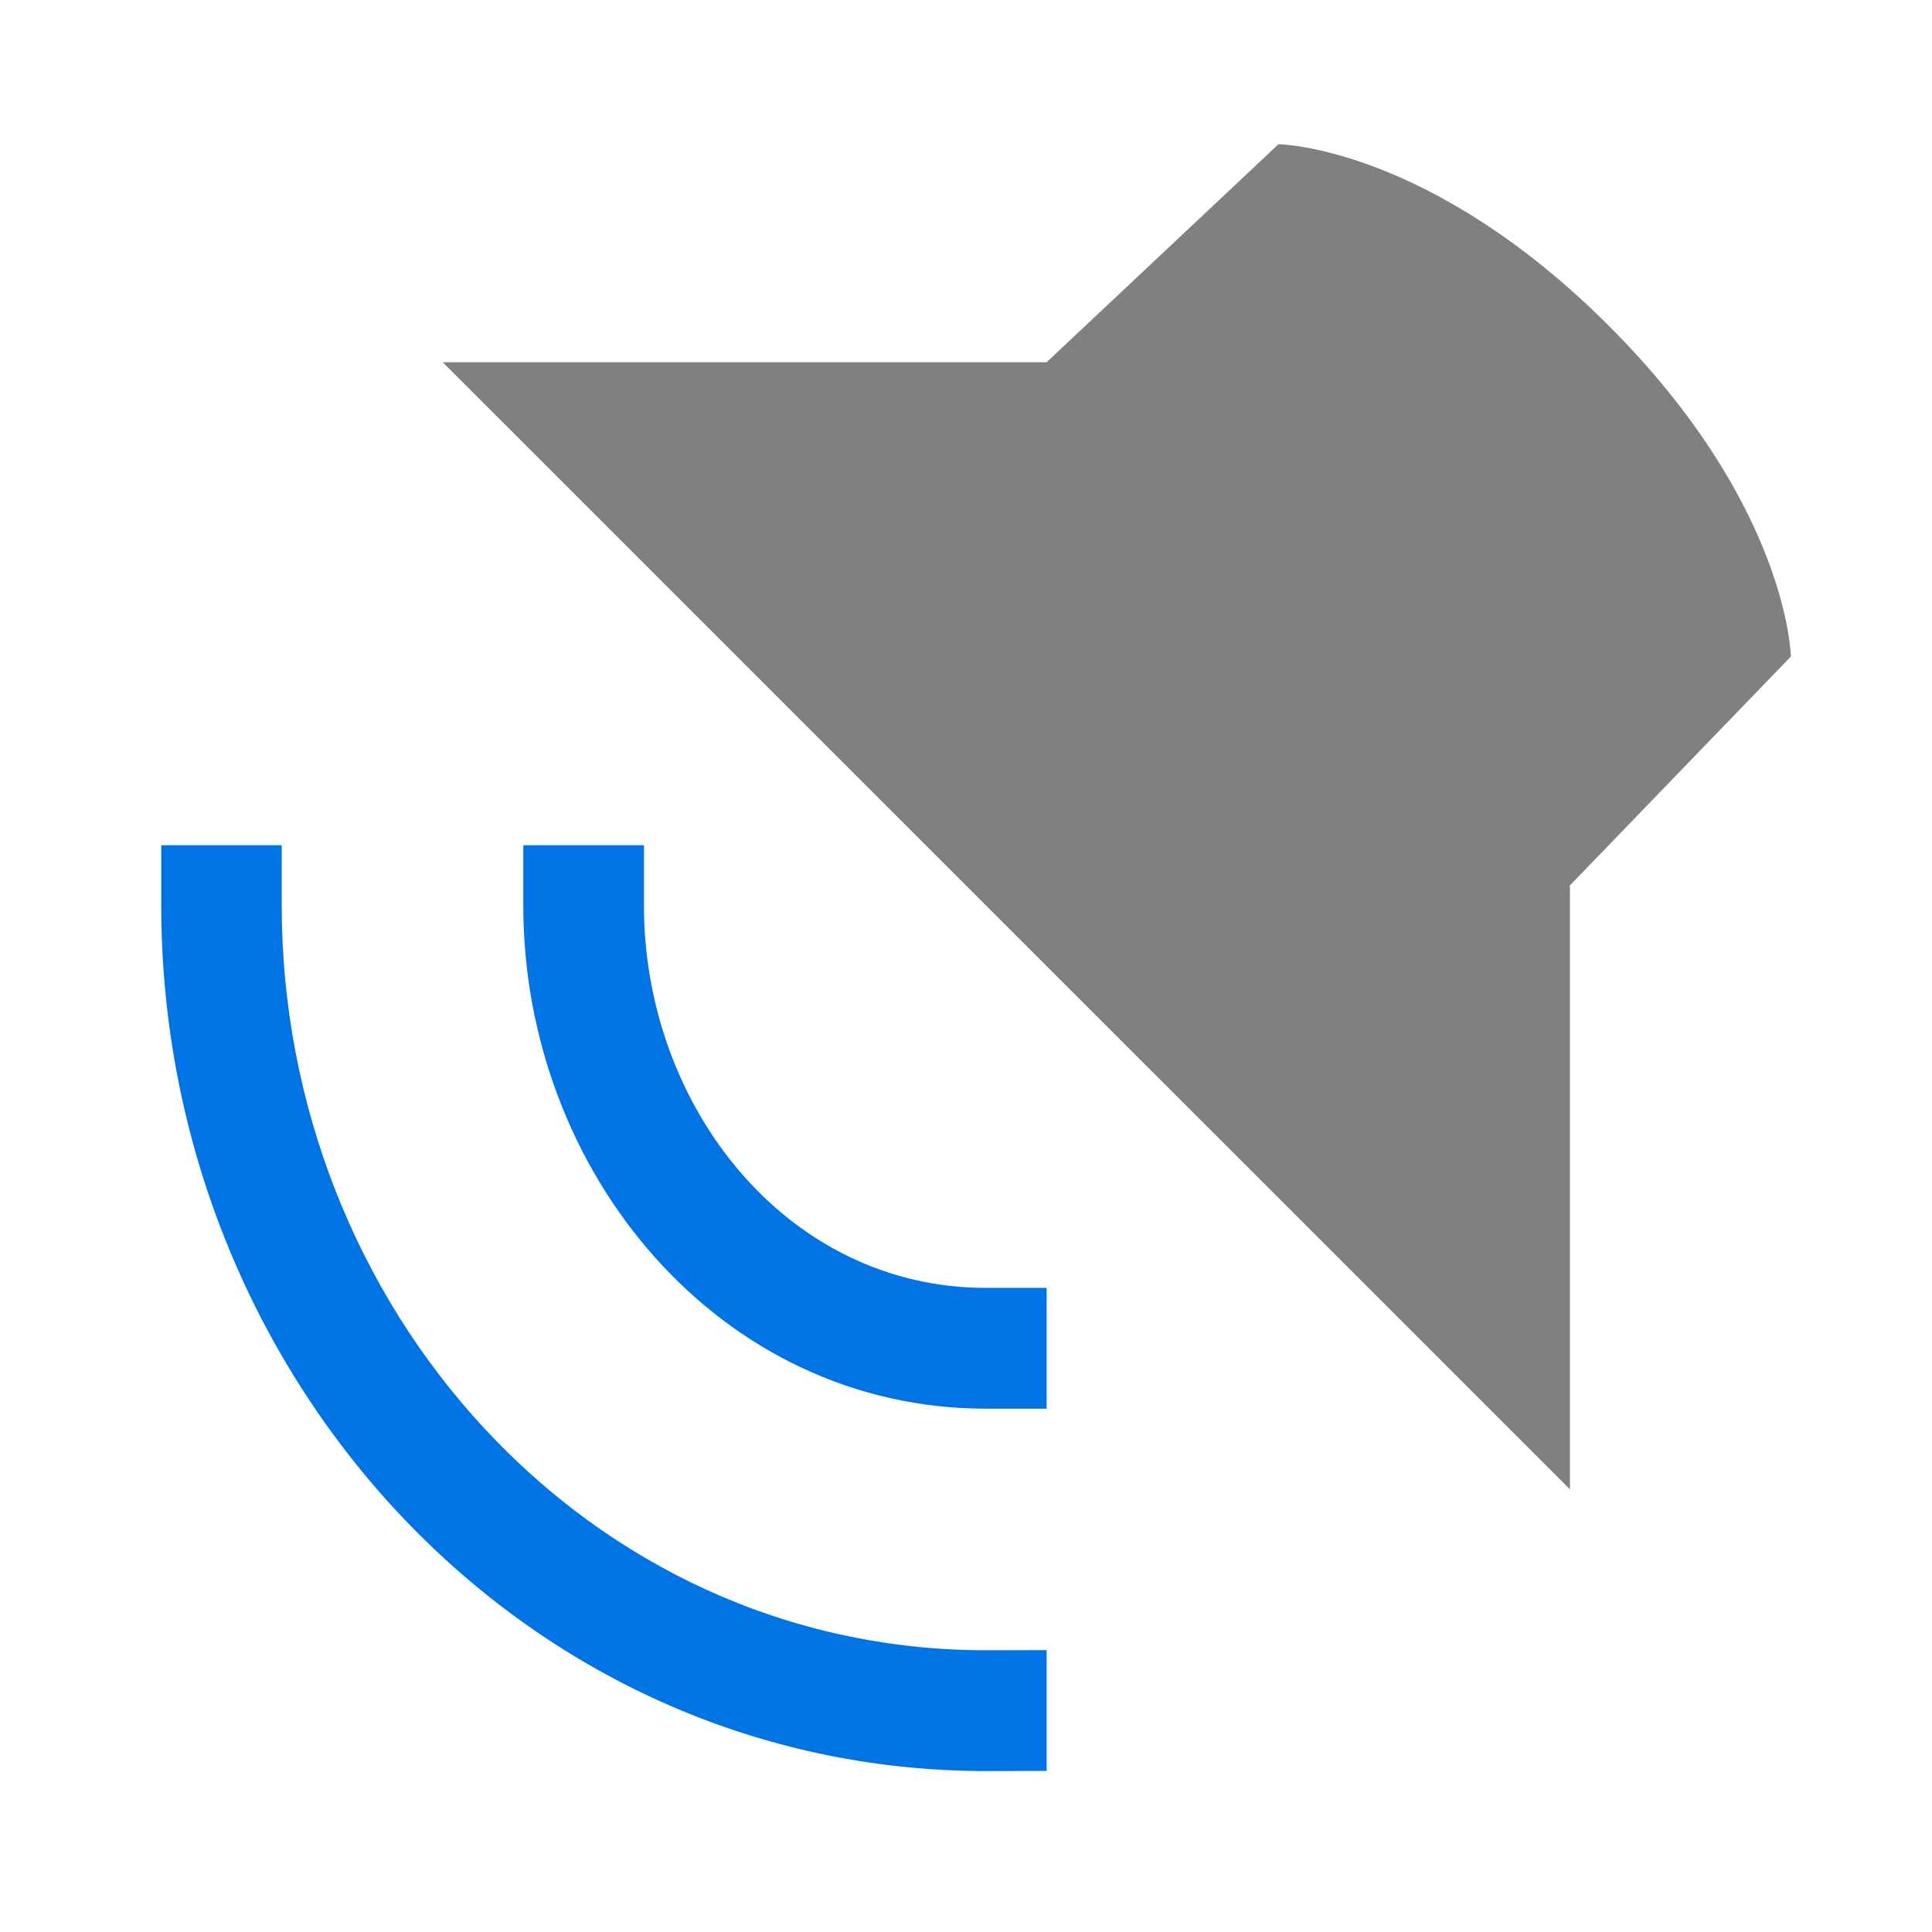
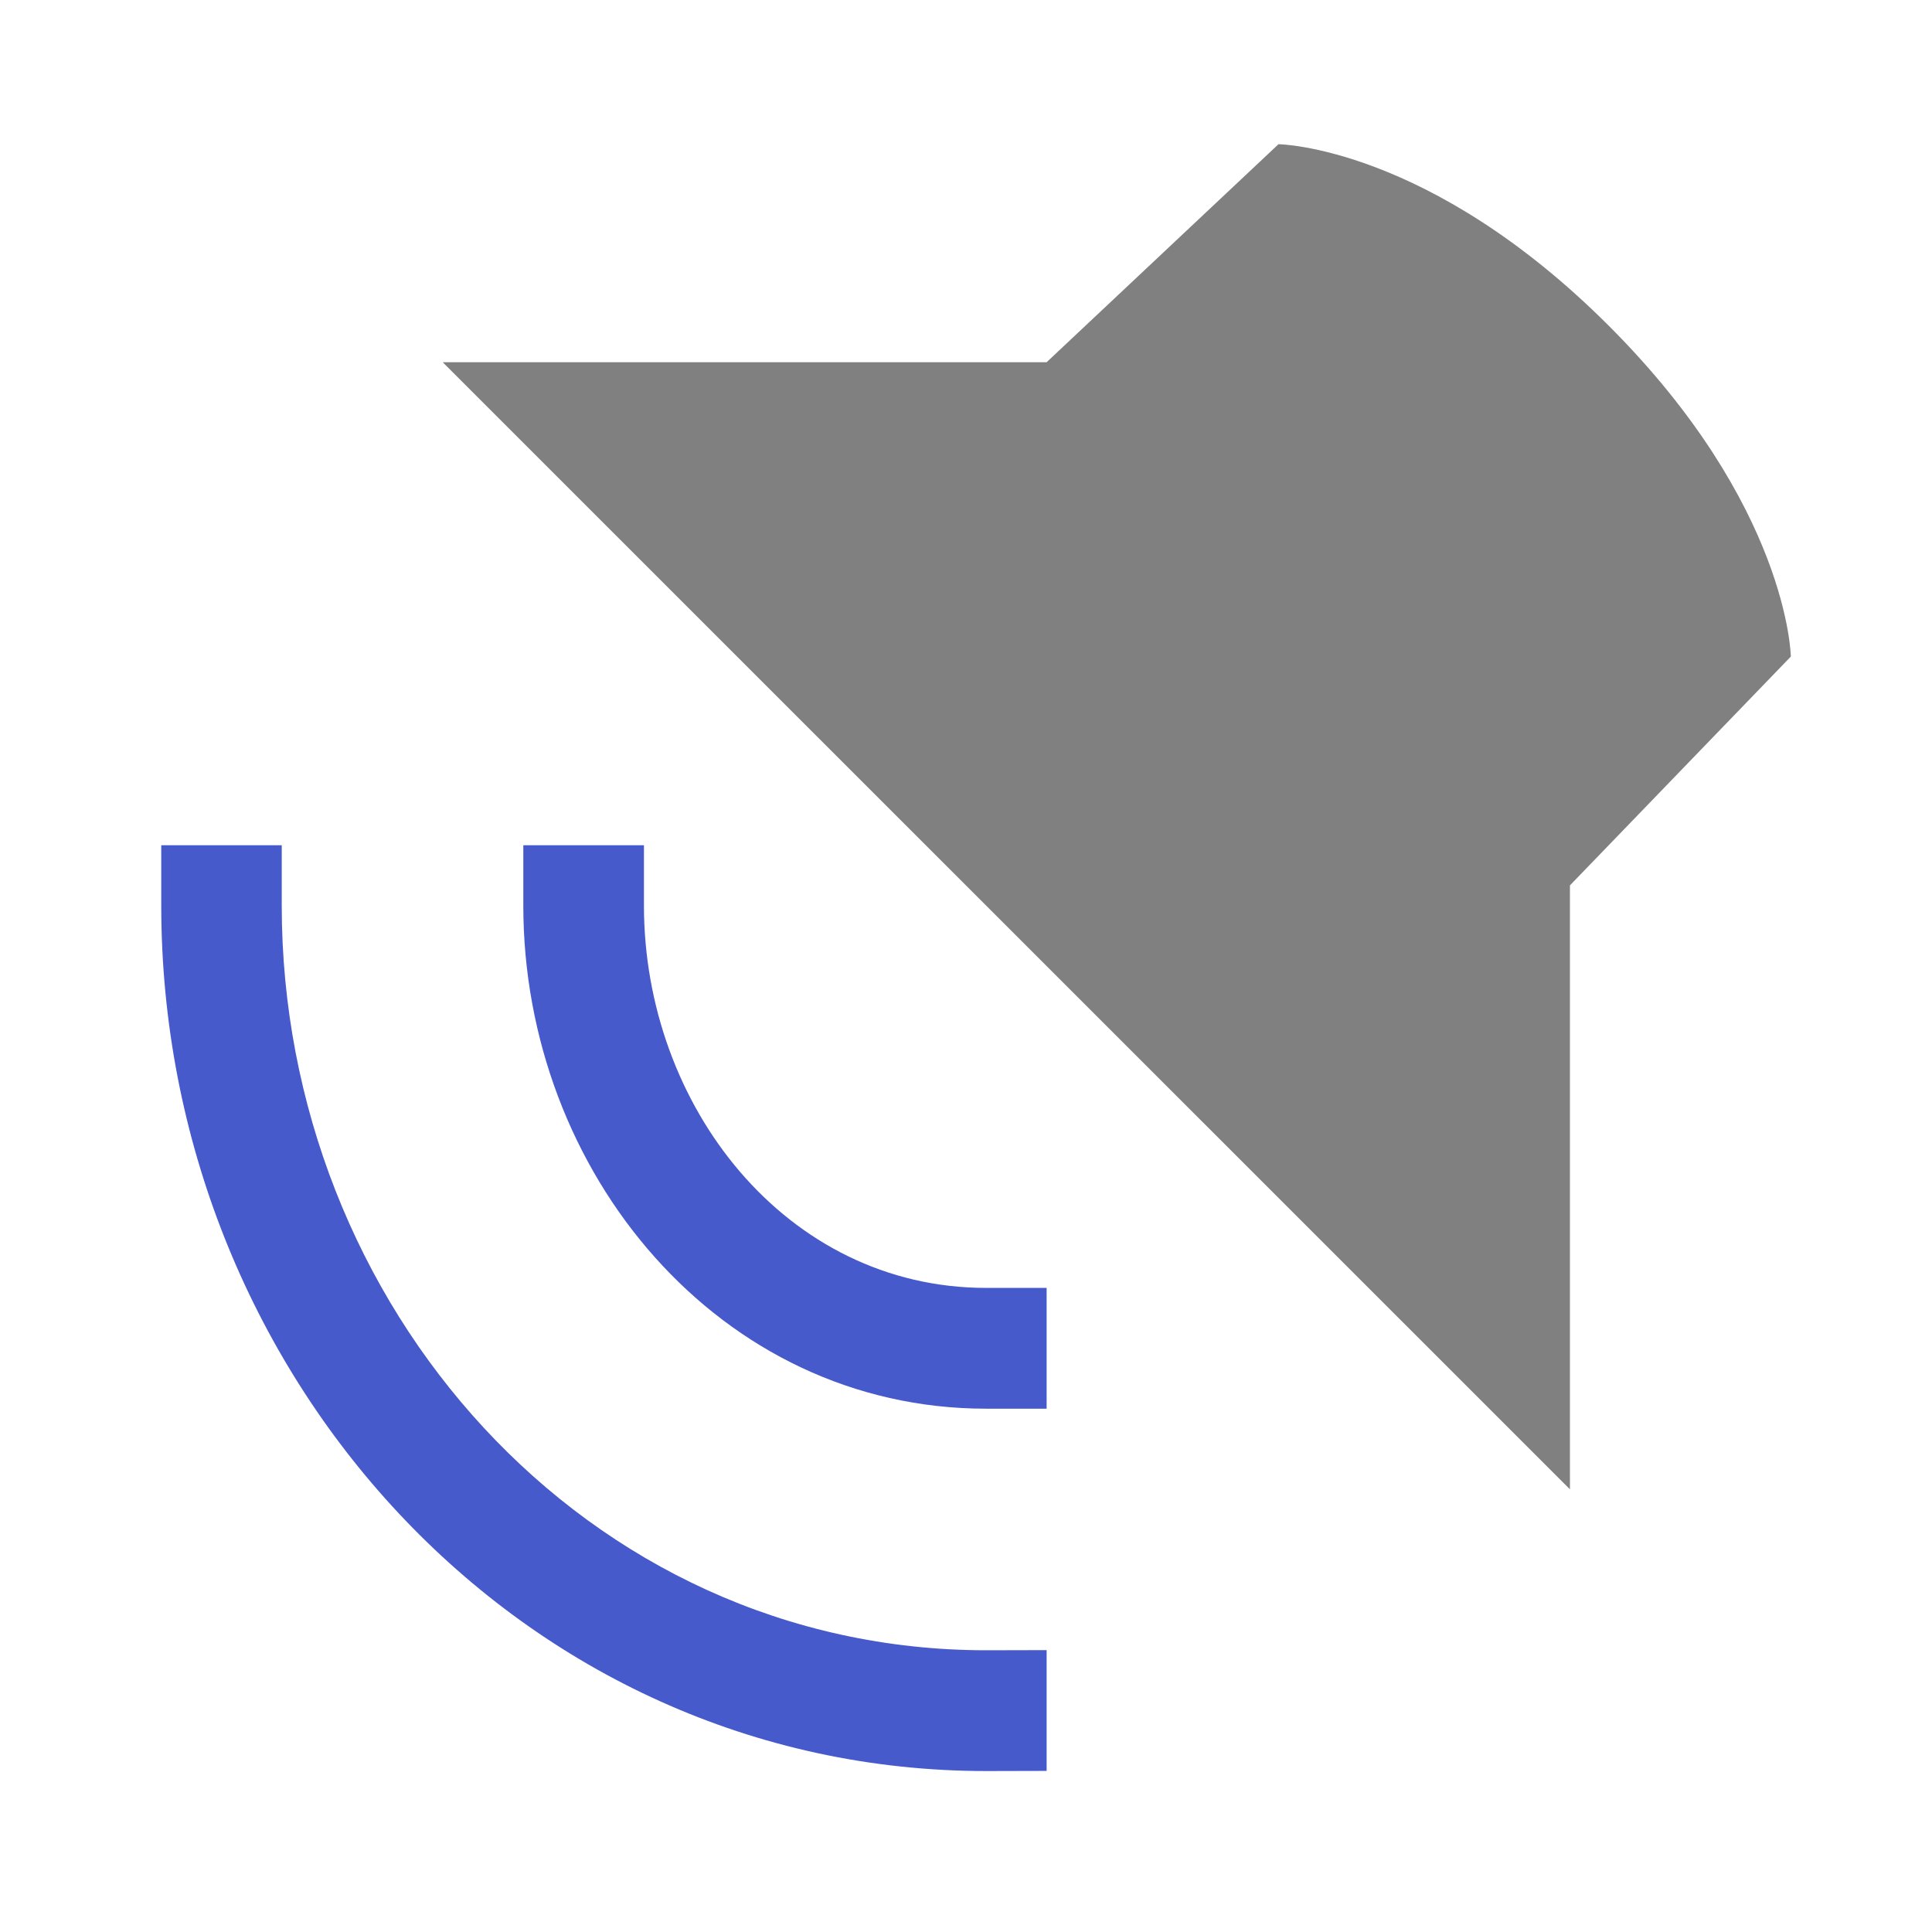
<svg xmlns="http://www.w3.org/2000/svg" width="48" height="48" viewBox="0 0 12.7 12.7">
  <path style="fill:gray;stroke-width:.265" d="M10.32 294.09v-3.97l1.452-1.504s-.013-.991-1.196-2.174c-1.183-1.183-2.172-1.194-2.172-1.194l-1.524 1.433H2.91z" transform="translate(0 -284.3)" />
-   <path overflow="visible" font-weight="400" style="color:#000;font-weight:400;line-height:normal;font-family:sans-serif;font-variant-ligatures:normal;font-variant-position:normal;font-variant-caps:normal;font-variant-numeric:normal;font-variant-alternates:normal;font-feature-settings:normal;text-indent:0;text-align:start;text-decoration:none;text-decoration-line:none;text-decoration-style:solid;text-decoration-color:#000;text-transform:none;text-orientation:mixed;white-space:normal;shape-padding:0;overflow:visible;isolation:auto;mix-blend-mode:normal;fill:#0073E5;stroke-width:.265;fill-opacity:1" d="M6.88 293.56v-.794h-.398c-1.315 0-2.249-1.198-2.249-2.513v-.397H3.44v.397c0 1.753 1.29 3.307 3.042 3.307z" transform="translate(0 -284.3)" />
-   <path overflow="visible" font-weight="400" style="color:#000;font-weight:400;line-height:normal;font-family:sans-serif;font-variant-ligatures:normal;font-variant-position:normal;font-variant-caps:normal;font-variant-numeric:normal;font-variant-alternates:normal;font-feature-settings:normal;text-indent:0;text-align:start;text-decoration:none;text-decoration-line:none;text-decoration-style:solid;text-decoration-color:#000;text-transform:none;text-orientation:mixed;white-space:normal;shape-padding:0;overflow:visible;isolation:auto;mix-blend-mode:normal;fill:#0073E5;stroke-width:.265;fill-opacity:1" d="M6.88 295.941v-.794l-.397.001c-2.63 0-4.631-2.265-4.631-4.895v-.397H1.06v.397c0 3.068 2.355 5.689 5.424 5.689z" transform="translate(0 -284.3)" />
+   <path overflow="visible" font-weight="400" style="color:#000;font-weight:400;line-height:normal;font-family:sans-serif;font-variant-ligatures:normal;font-variant-position:normal;font-variant-caps:normal;font-variant-numeric:normal;font-variant-alternates:normal;font-feature-settings:normal;text-indent:0;text-align:start;text-decoration:none;text-decoration-line:none;text-decoration-style:solid;text-decoration-color:#000;text-transform:none;text-orientation:mixed;white-space:normal;shape-padding:0;overflow:visible;isolation:auto;mix-blend-mode:normal;fill:#465acb;stroke-width:.265;fill-opacity:1" d="M6.88 293.56v-.794h-.398c-1.315 0-2.249-1.198-2.249-2.513v-.397H3.44v.397c0 1.753 1.29 3.307 3.042 3.307z" transform="translate(0 -284.3)" />
+   <path overflow="visible" font-weight="400" style="color:#000;font-weight:400;line-height:normal;font-family:sans-serif;font-variant-ligatures:normal;font-variant-position:normal;font-variant-caps:normal;font-variant-numeric:normal;font-variant-alternates:normal;font-feature-settings:normal;text-indent:0;text-align:start;text-decoration:none;text-decoration-line:none;text-decoration-style:solid;text-decoration-color:#000;text-transform:none;text-orientation:mixed;white-space:normal;shape-padding:0;overflow:visible;isolation:auto;mix-blend-mode:normal;fill:#465acb;stroke-width:.265;fill-opacity:1" d="M6.88 295.941v-.794l-.397.001c-2.63 0-4.631-2.265-4.631-4.895v-.397H1.06v.397c0 3.068 2.355 5.689 5.424 5.689z" transform="translate(0 -284.3)" />
</svg>
